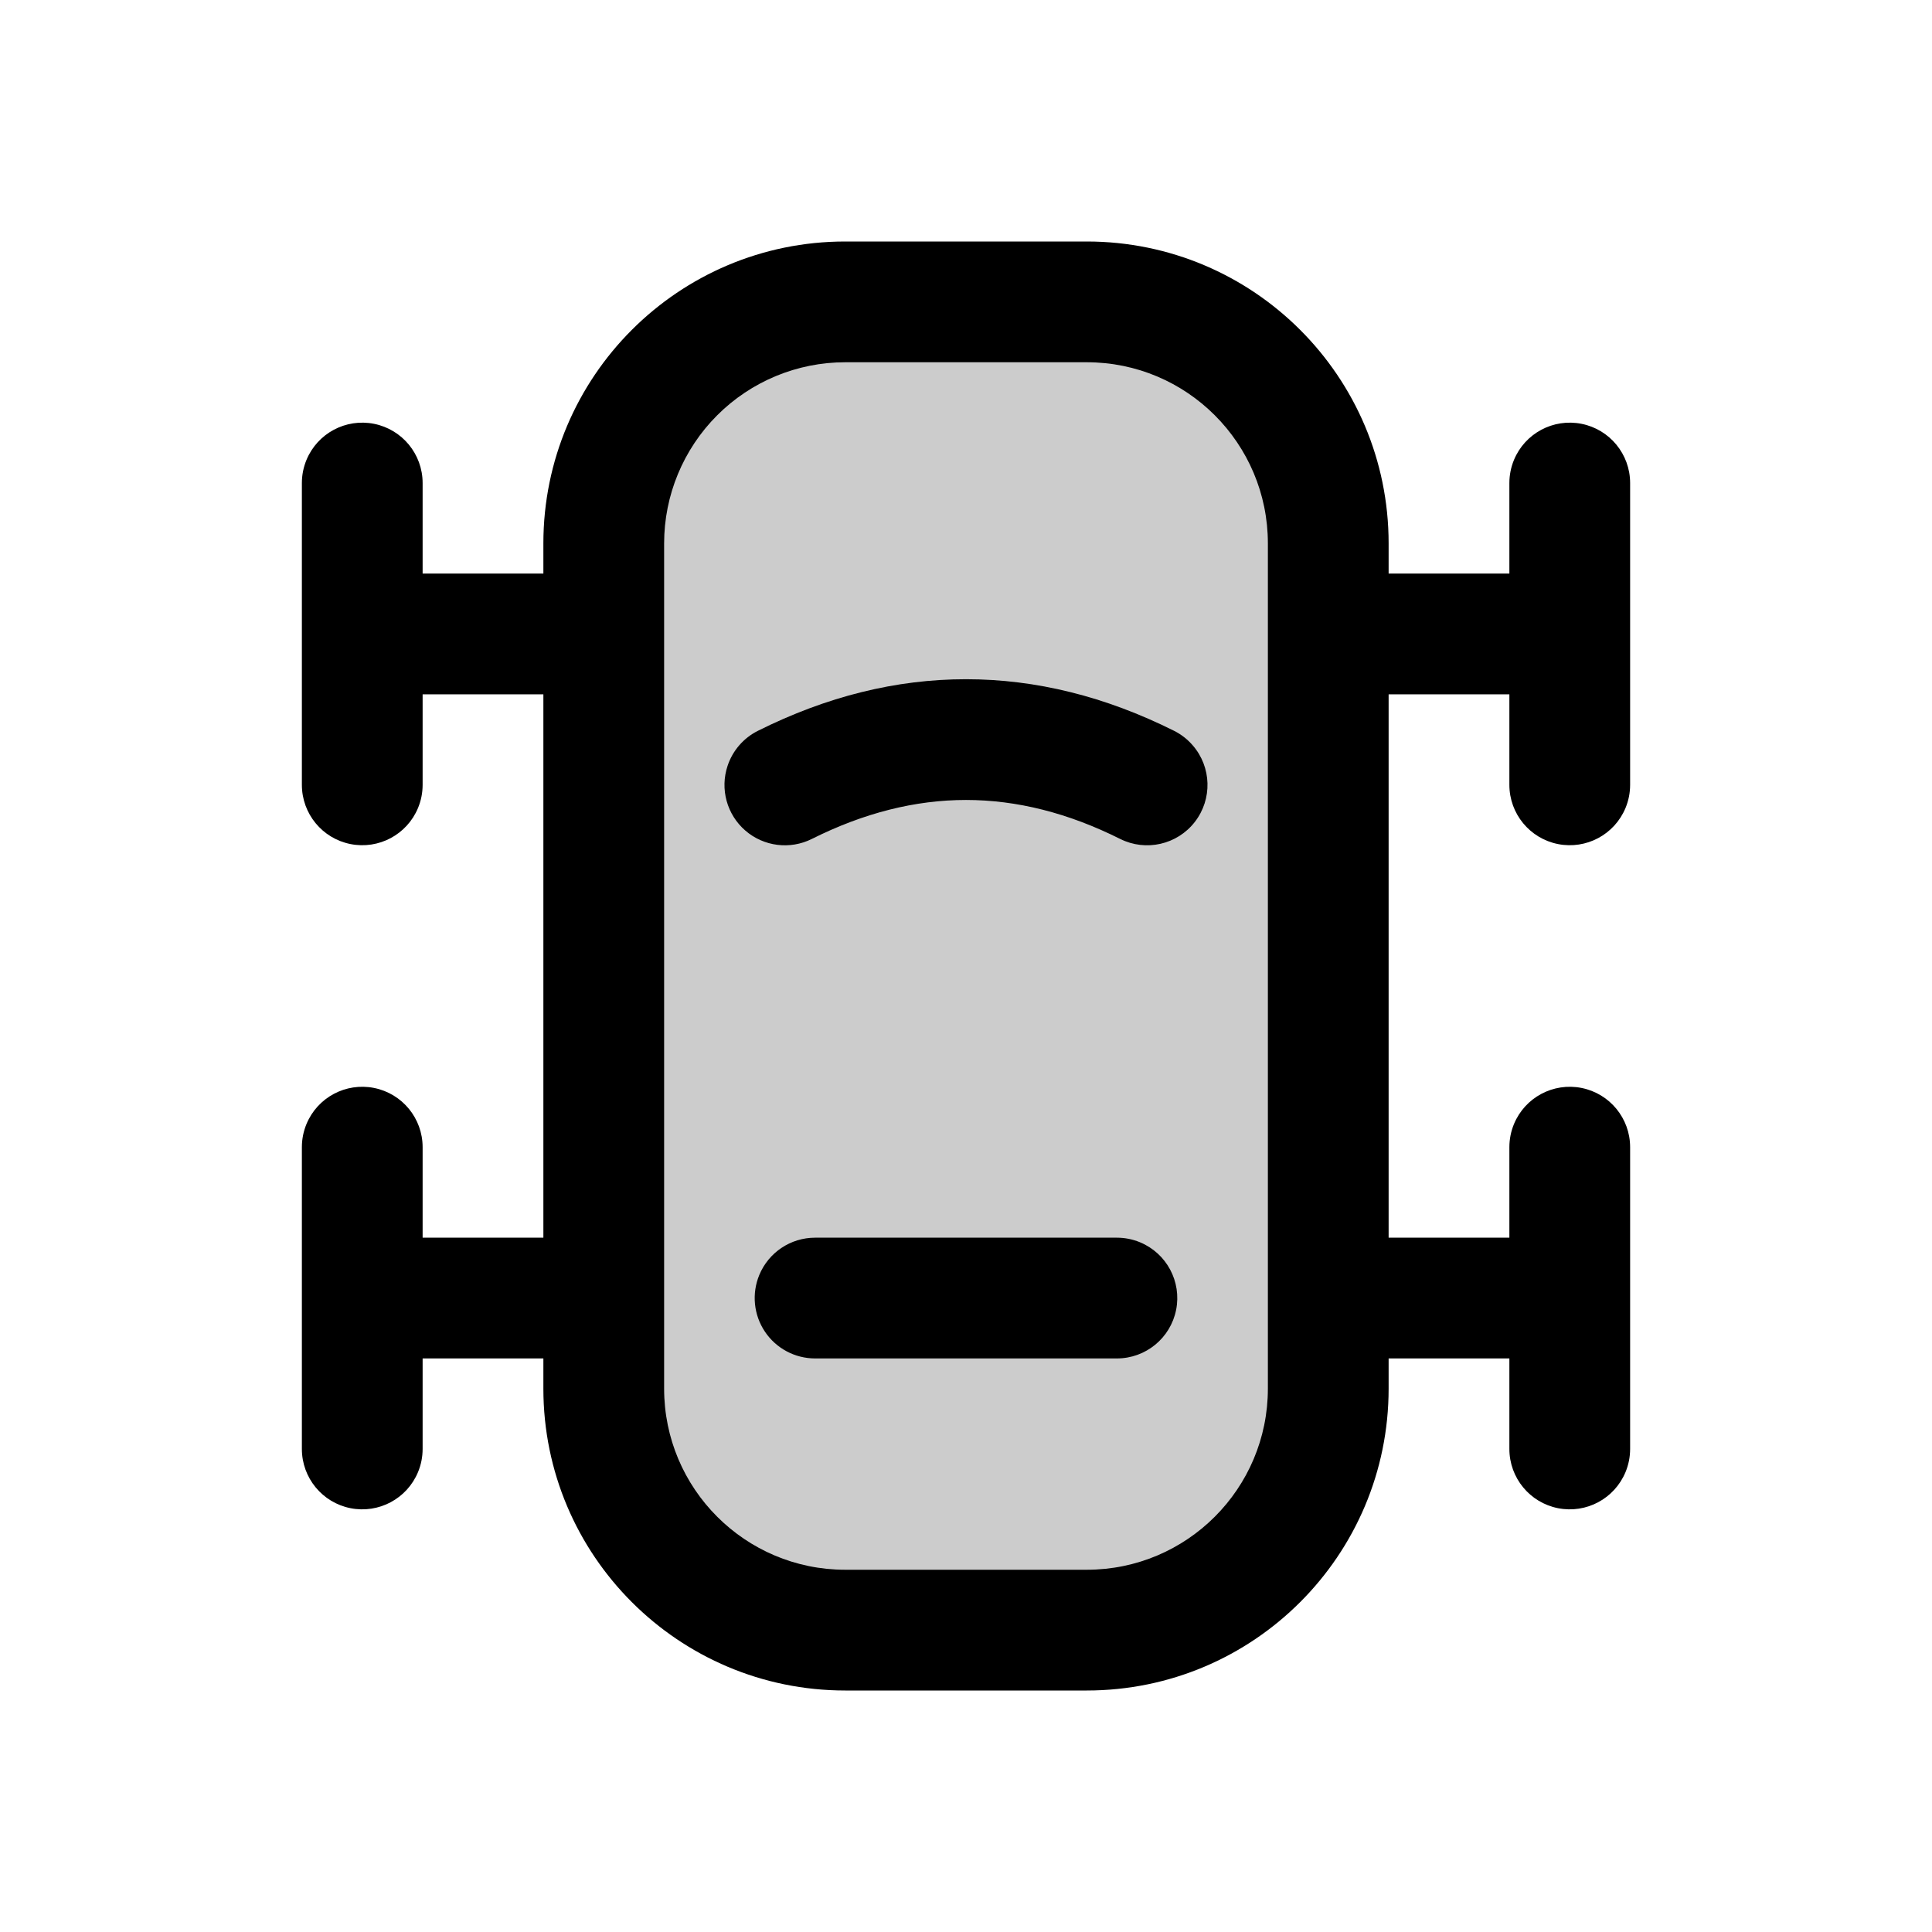
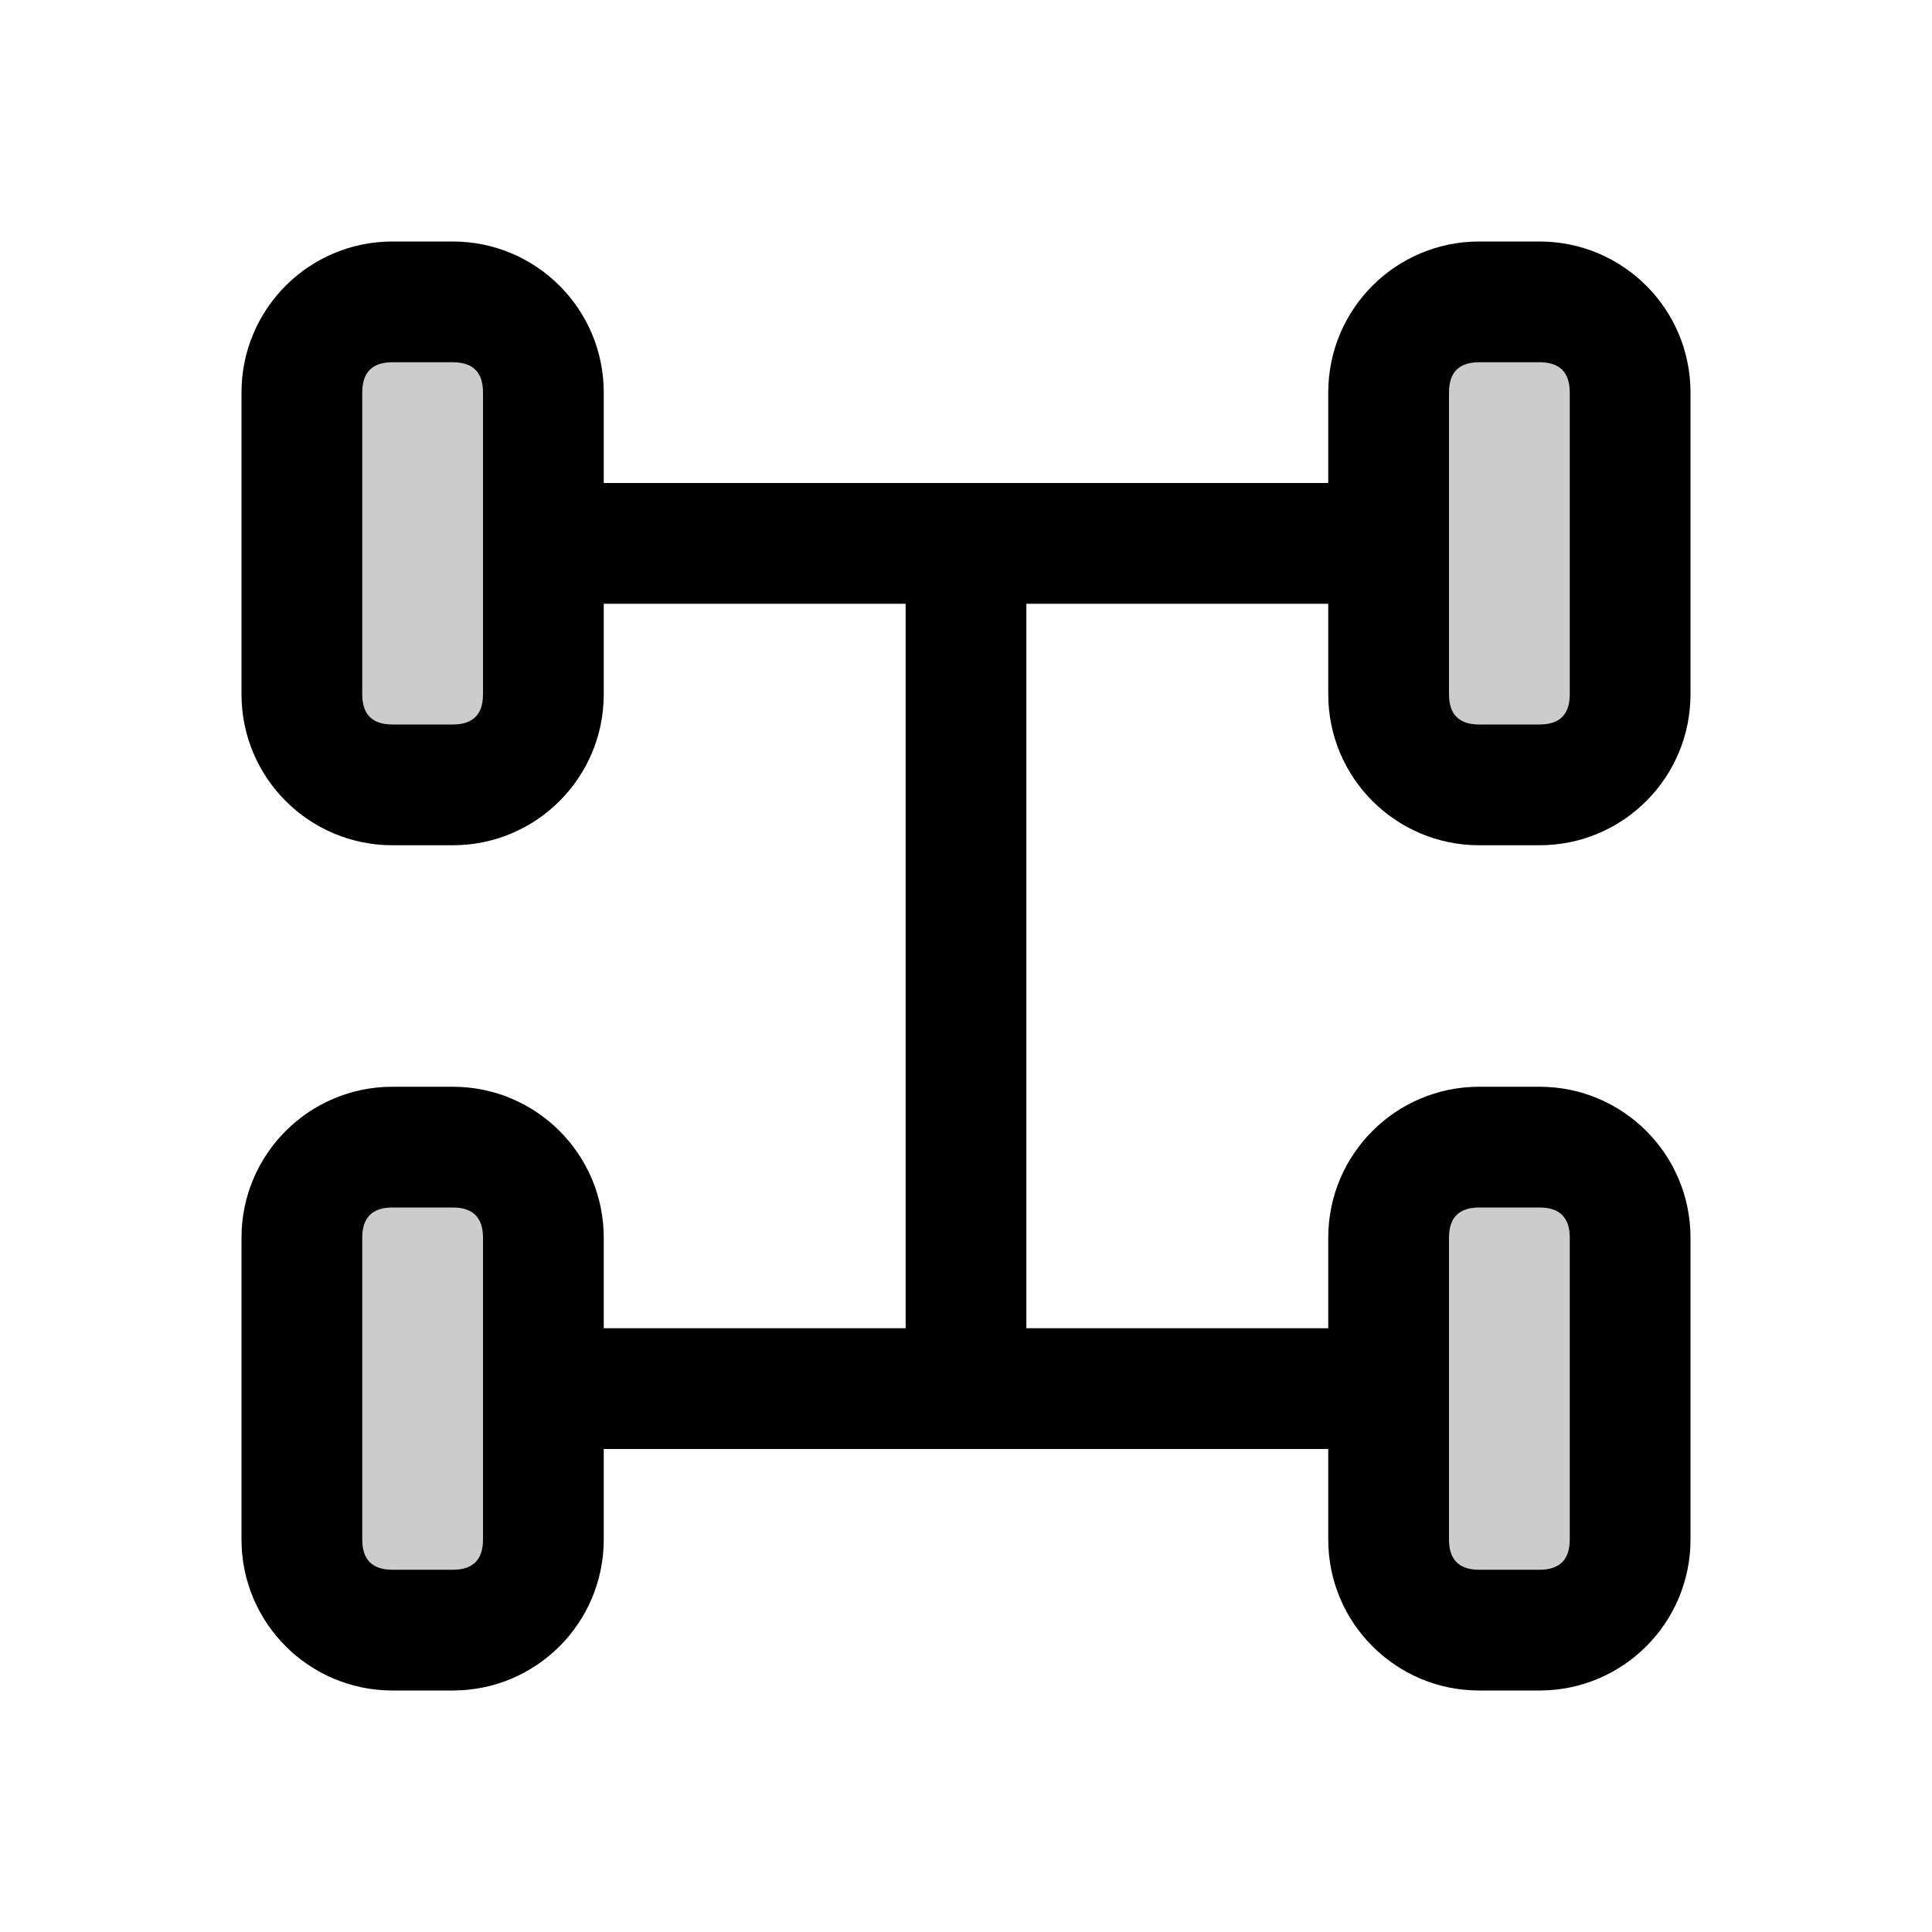
<svg xmlns="http://www.w3.org/2000/svg" viewBox="0 0 256 256" fill="currentColor">
-   <path d="M112 40C94.33 40 80 54.33 80 72V184C80 201.67 94.33 216 112 216H144C161.67 216 176 201.67 176 184V72C176 54.33 161.67 40 144 40H112Z" opacity="0.2" />
-   <path d="M72 72V76H56V64A8 8 0 0 0 40.61 60.94A8 8 0 0 0 40 64V104A8 8 0 0 0 55.39 107.06A8 8 0 0 0 56 104V92H72V164H56V152A8 8 0 0 0 40.61 148.94A8 8 0 0 0 40 152V192A8 8 0 0 0 55.39 195.06A8 8 0 0 0 56 192V180H72V184A40 40 0 0 0 112 224H144A40 40 0 0 0 184 184V180H200V192A8 8 0 0 0 215.39 195.06A8 8 0 0 0 216 192V152A8 8 0 0 0 200.61 148.94A8 8 0 0 0 200 152V164H184V92H200V104A8 8 0 0 0 215.39 107.06A8 8 0 0 0 216 104V64A8 8 0 0 0 200.61 60.94A8 8 0 0 0 200 64V76H184V72A40 40 0 0 0 144 32H112A40 40 0 0 0 72 72ZM95.03 55.03A24 24 0 0 1 112 48H144A24 24 0 0 1 168 72V184A24 24 0 0 1 144 208H112A24 24 0 0 1 88 184V72A24 24 0 0 1 95.03 55.03ZM96.41 101.47A8 8 0 0 0 107.58 111.16Q117.89 106 128 106Q138.11 106 148.42 111.16A8 8 0 0 0 158.04 98.76A8 8 0 0 0 155.58 96.84Q141.89 90 128 90Q114.11 90 100.42 96.84A8 8 0 0 0 96.41 101.47ZM100.61 168.94A8 8 0 0 0 108 180H148A8 8 0 0 0 151.06 164.61A8 8 0 0 0 148 164H108A8 8 0 0 0 100.61 168.94Z" />
+   <path d="M40 52V92C40 98.63 45.37 104 52 104H60C66.63 104 72 98.63 72 92V52C72 45.37 66.63 40 60 40H52C45.37 40 40 45.37 40 52ZM184 52V92C184 98.63 189.37 104 196 104H204C210.63 104 216 98.63 216 92V52C216 45.37 210.63 40 204 40H196C189.37 40 184 45.37 184 52ZM40 164V204C40 210.63 45.37 216 52 216H60C66.63 216 72 210.63 72 204V164C72 157.37 66.63 152 60 152H52C45.37 152 40 157.37 40 164ZM184 164V204C184 210.63 189.37 216 196 216H204C210.63 216 216 210.63 216 204V164C216 157.37 210.63 152 204 152H196C189.37 152 184 157.37 184 164Z" opacity="0.2" />
+   <path d="M32 52V92A20 20 0 0 0 52 112H60A20 20 0 0 0 80 92V80H120V176H80V164A20 20 0 0 0 60 144H52A20 20 0 0 0 32 164V204A20 20 0 0 0 52 224H60A20 20 0 0 0 80 204V192H176V204A20 20 0 0 0 196 224H204A20 20 0 0 0 224 204V164A20 20 0 0 0 204 144H196A20 20 0 0 0 176 164V176H136V80H176V92A20 20 0 0 0 196 112H204A20 20 0 0 0 224 92V52A20 20 0 0 0 204 32H196A20 20 0 0 0 176 52V64H80V52A20 20 0 0 0 60 32H52A20 20 0 0 0 32 52ZM60 96H52Q48 96 48 92V52Q48 48 52 48H60Q64 48 64 52V92Q64 96 60 96ZM196 48H204Q208 48 208 52V92Q208 96 204 96H196Q192 96 192 92V52Q192 48 196 48ZM60 208H52Q48 208 48 204V164Q48 160 52 160H60Q64 160 64 164V204Q64 208 60 208ZM196 160H204Q208 160 208 164V204Q208 208 204 208H196Q192 208 192 204V164Q192 160 196 160Z" />
</svg>
